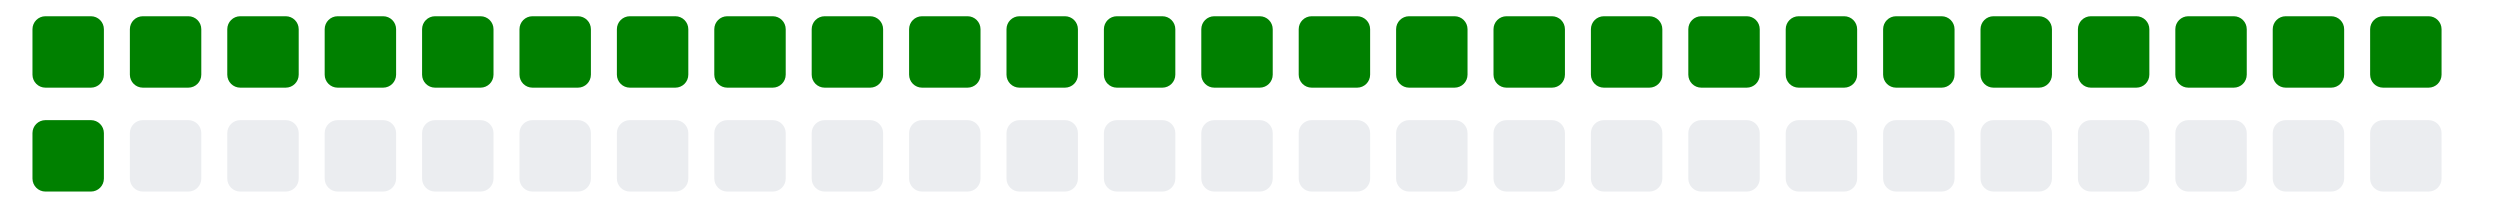
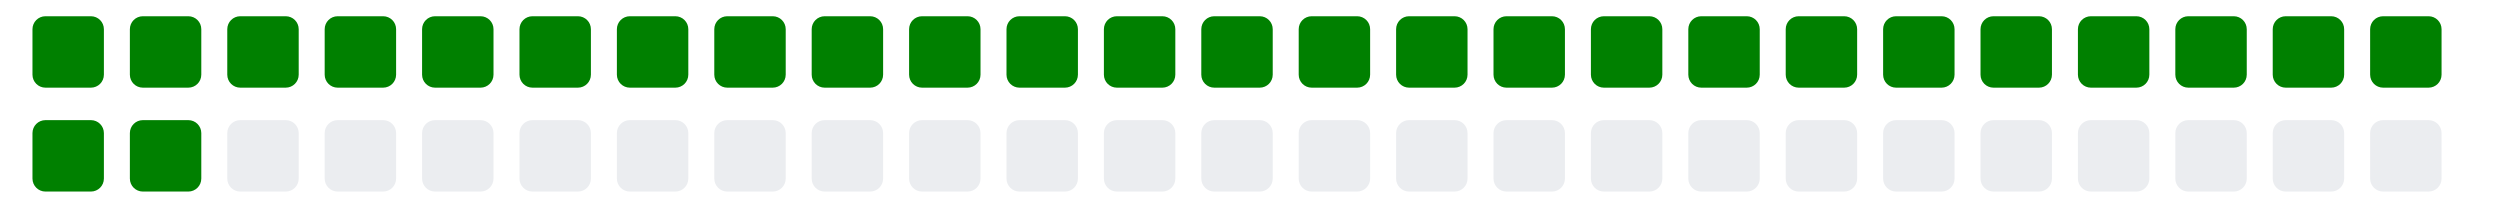
<svg xmlns="http://www.w3.org/2000/svg" viewBox="0 0 385 11" width="385" height="32">
  <g>
    <rect class="day" x="5" y="-8" width="11" height="11" fill="#008000" rx="2" ry="2" />
    <rect class="day" x="5" y="8" width="11" height="11" fill="#008000" rx="2" ry="2" />
    <rect class="day" x="20" y="-8" width="11" height="11" fill="#008000" rx="2" ry="2" />
-     <rect class="day" x="20" y="8" width="11" height="11" fill="#ebedf0" rx="2" ry="2" />
+     <rect class="day" x="20" y="8" width="11" height="11" fill="#008000" rx="2" ry="2" />
    <rect class="day" x="35" y="-8" width="11" height="11" fill="#008000" rx="2" ry="2" />
    <rect class="day" x="35" y="8" width="11" height="11" fill="#ebedf0" rx="2" ry="2" />
    <rect class="day" x="50" y="-8" width="11" height="11" fill="#008000" rx="2" ry="2" />
    <rect class="day" x="50" y="8" width="11" height="11" fill="#ebedf0" rx="2" ry="2" />
    <rect class="day" x="65" y="-8" width="11" height="11" fill="#008000" rx="2" ry="2" />
    <rect class="day" x="65" y="8" width="11" height="11" fill="#ebedf0" rx="2" ry="2" />
    <rect class="day" x="80" y="-8" width="11" height="11" fill="#008000" rx="2" ry="2" />
    <rect class="day" x="80" y="8" width="11" height="11" fill="#ebedf0" rx="2" ry="2" />
    <rect class="day" x="95" y="-8" width="11" height="11" fill="#008000" rx="2" ry="2" />
    <rect class="day" x="95" y="8" width="11" height="11" fill="#ebedf0" rx="2" ry="2" />
    <rect class="day" x="110" y="-8" width="11" height="11" fill="#008000" rx="2" ry="2" />
    <rect class="day" x="110" y="8" width="11" height="11" fill="#ebedf0" rx="2" ry="2" />
    <rect class="day" x="125" y="-8" width="11" height="11" fill="#008000" rx="2" ry="2" />
    <rect class="day" x="125" y="8" width="11" height="11" fill="#ebedf0" rx="2" ry="2" />
    <rect class="day" x="140" y="-8" width="11" height="11" fill="#008000" rx="2" ry="2" />
    <rect class="day" x="140" y="8" width="11" height="11" fill="#ebedf0" rx="2" ry="2" />
    <rect class="day" x="155" y="-8" width="11" height="11" fill="#008000" rx="2" ry="2" />
    <rect class="day" x="155" y="8" width="11" height="11" fill="#ebedf0" rx="2" ry="2" />
    <rect class="day" x="170" y="-8" width="11" height="11" fill="#008000" rx="2" ry="2" />
    <rect class="day" x="170" y="8" width="11" height="11" fill="#ebedf0" rx="2" ry="2" />
    <rect class="day" x="185" y="-8" width="11" height="11" fill="#008000" rx="2" ry="2" />
    <rect class="day" x="185" y="8" width="11" height="11" fill="#ebedf0" rx="2" ry="2" />
    <rect class="day" x="200" y="-8" width="11" height="11" fill="#008000" rx="2" ry="2" />
    <rect class="day" x="200" y="8" width="11" height="11" fill="#ebedf0" rx="2" ry="2" />
    <rect class="day" x="215" y="-8" width="11" height="11" fill="#008000" rx="2" ry="2" />
    <rect class="day" x="215" y="8" width="11" height="11" fill="#ebedf0" rx="2" ry="2" />
    <rect class="day" x="230" y="-8" width="11" height="11" fill="#008000" rx="2" ry="2" />
    <rect class="day" x="230" y="8" width="11" height="11" fill="#ebedf0" rx="2" ry="2" />
    <rect class="day" x="245" y="-8" width="11" height="11" fill="#008000" rx="2" ry="2" />
    <rect class="day" x="245" y="8" width="11" height="11" fill="#ebedf0" rx="2" ry="2" />
    <rect class="day" x="260" y="-8" width="11" height="11" fill="#008000" rx="2" ry="2" />
    <rect class="day" x="260" y="8" width="11" height="11" fill="#ebedf0" rx="2" ry="2" />
    <rect class="day" x="275" y="-8" width="11" height="11" fill="#008000" rx="2" ry="2" />
    <rect class="day" x="275" y="8" width="11" height="11" fill="#ebedf0" rx="2" ry="2" />
    <rect class="day" x="290" y="-8" width="11" height="11" fill="#008000" rx="2" ry="2" />
    <rect class="day" x="290" y="8" width="11" height="11" fill="#ebedf0" rx="2" ry="2" />
    <rect class="day" x="305" y="-8" width="11" height="11" fill="#008000" rx="2" ry="2" />
    <rect class="day" x="305" y="8" width="11" height="11" fill="#ebedf0" rx="2" ry="2" />
    <rect class="day" x="320" y="-8" width="11" height="11" fill="#008000" rx="2" ry="2" />
    <rect class="day" x="320" y="8" width="11" height="11" fill="#ebedf0" rx="2" ry="2" />
    <rect class="day" x="335" y="-8" width="11" height="11" fill="#008000" rx="2" ry="2" />
    <rect class="day" x="335" y="8" width="11" height="11" fill="#ebedf0" rx="2" ry="2" />
    <rect class="day" x="350" y="-8" width="11" height="11" fill="#008000" rx="2" ry="2" />
    <rect class="day" x="350" y="8" width="11" height="11" fill="#ebedf0" rx="2" ry="2" />
    <rect class="day" x="365" y="-8" width="11" height="11" fill="#008000" rx="2" ry="2" />
    <rect class="day" x="365" y="8" width="11" height="11" fill="#ebedf0" rx="2" ry="2" />
  </g>
</svg>
